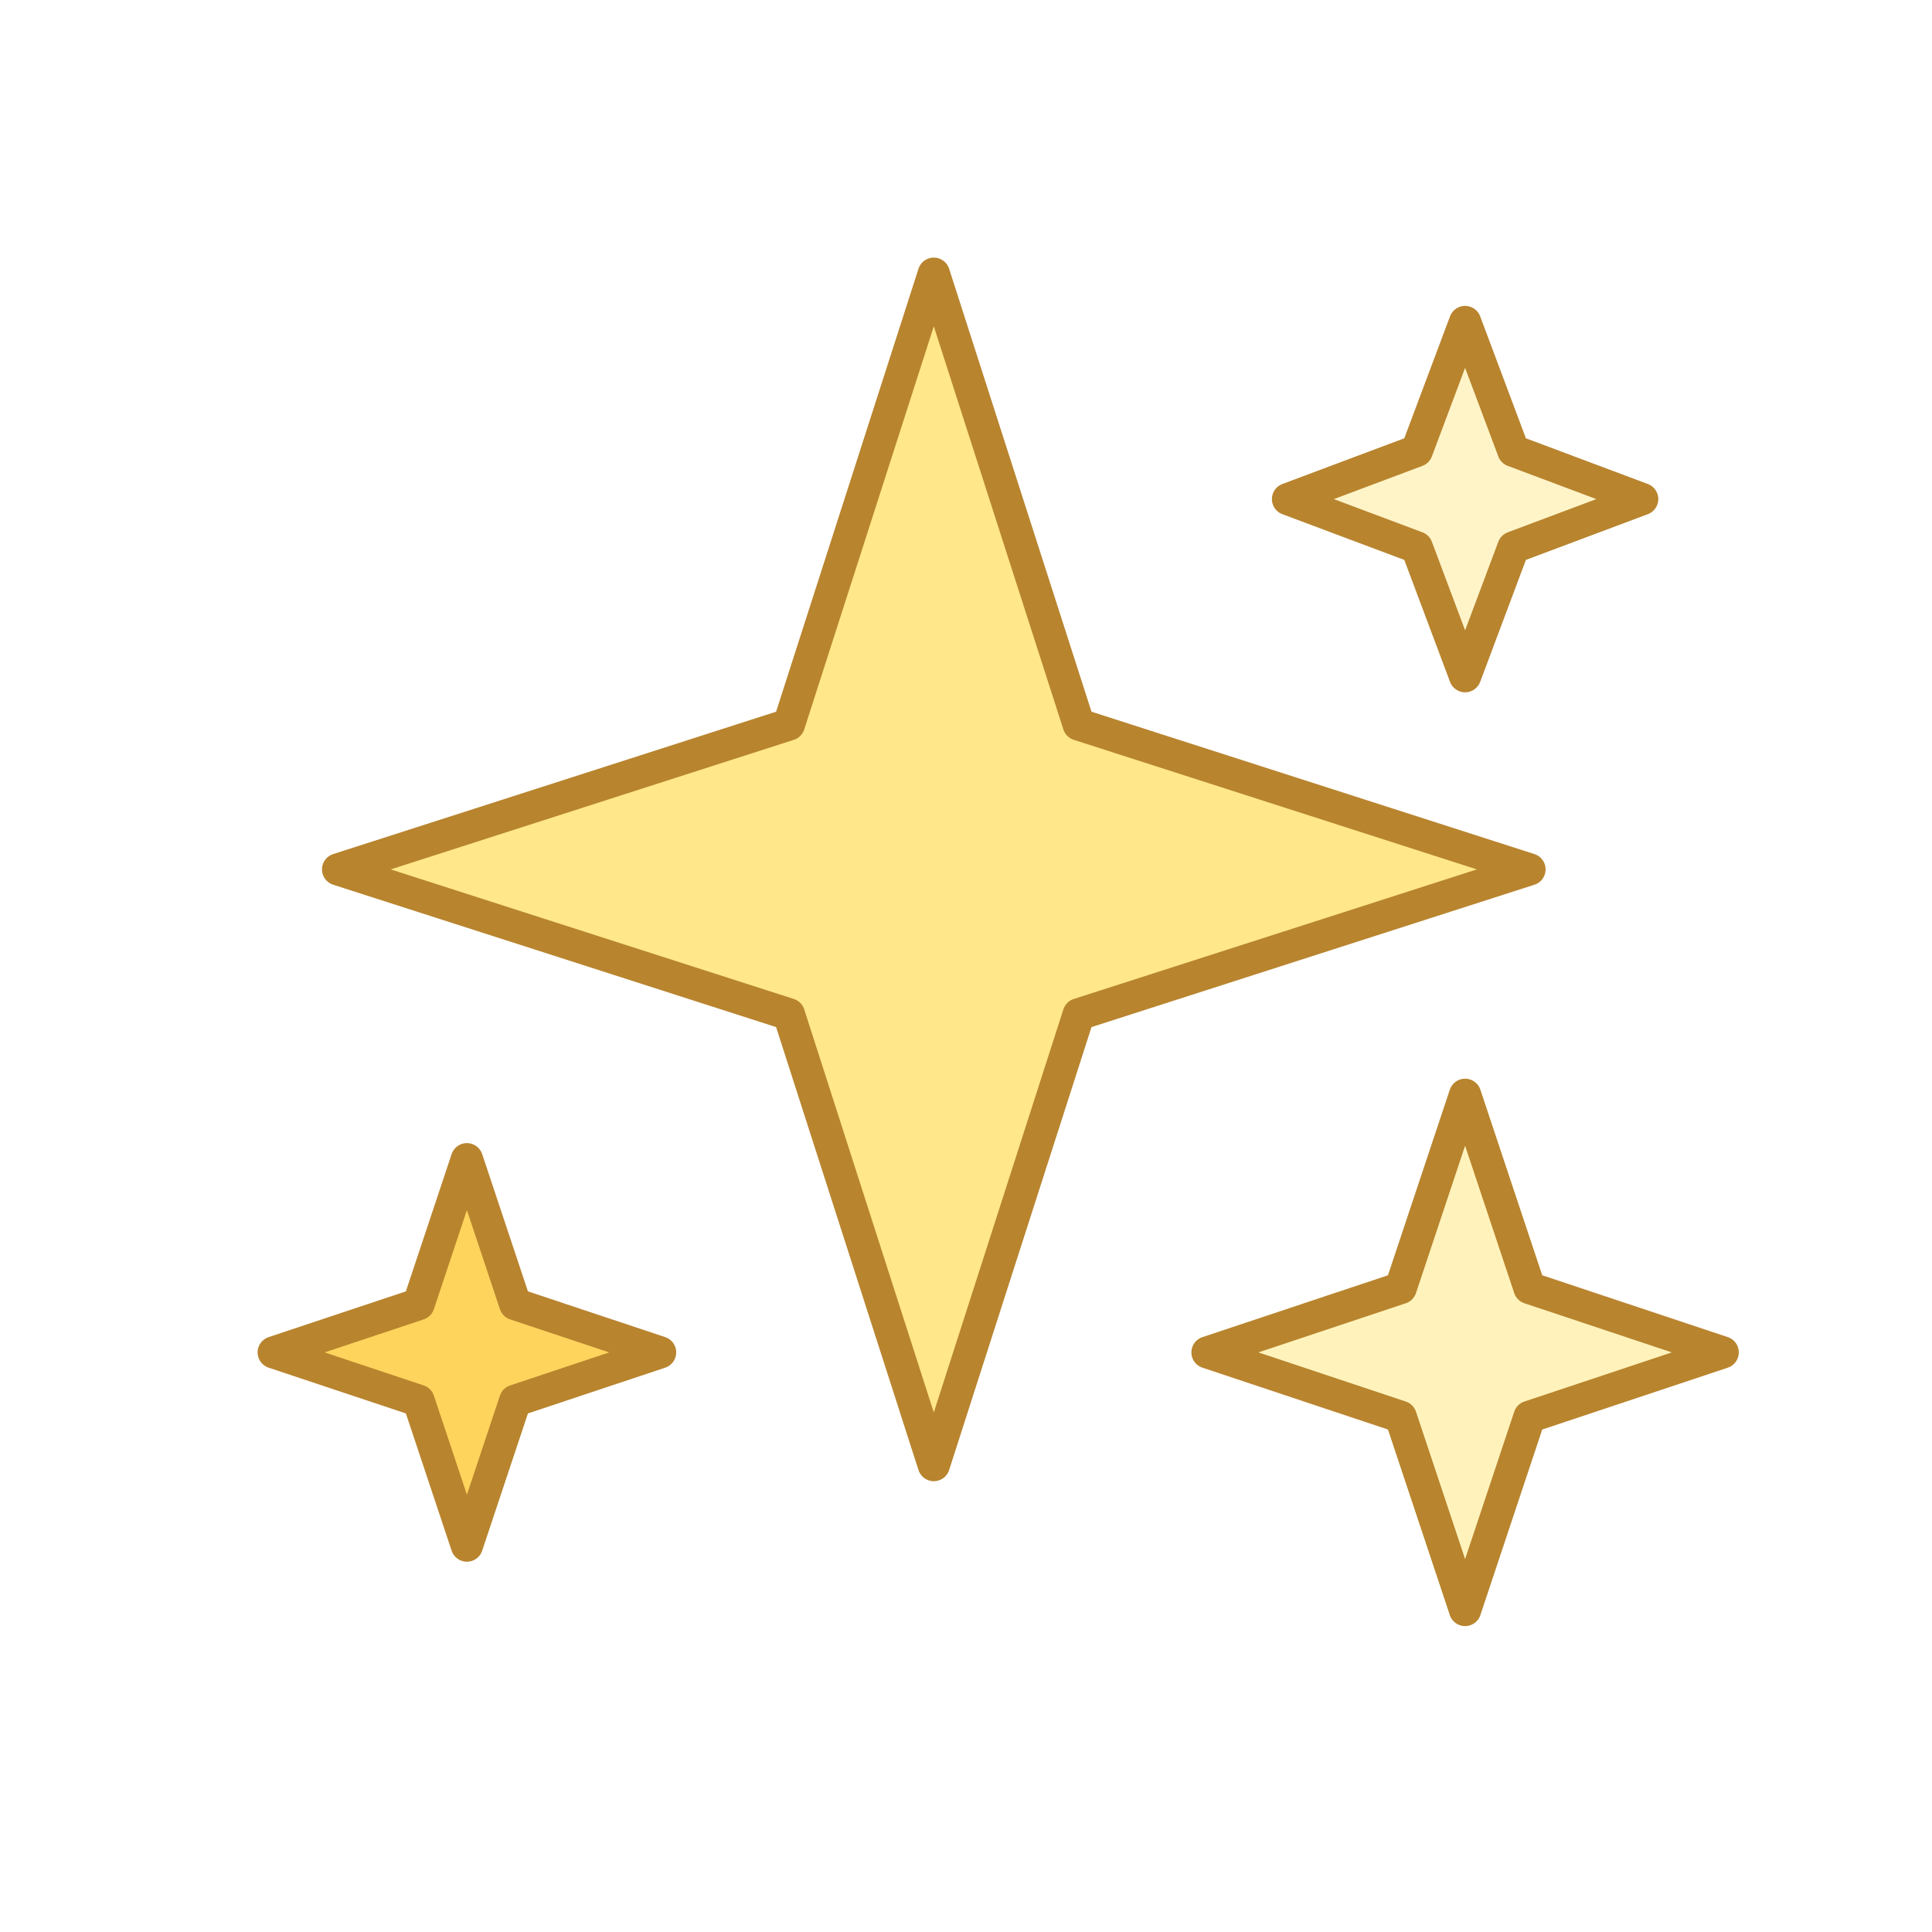
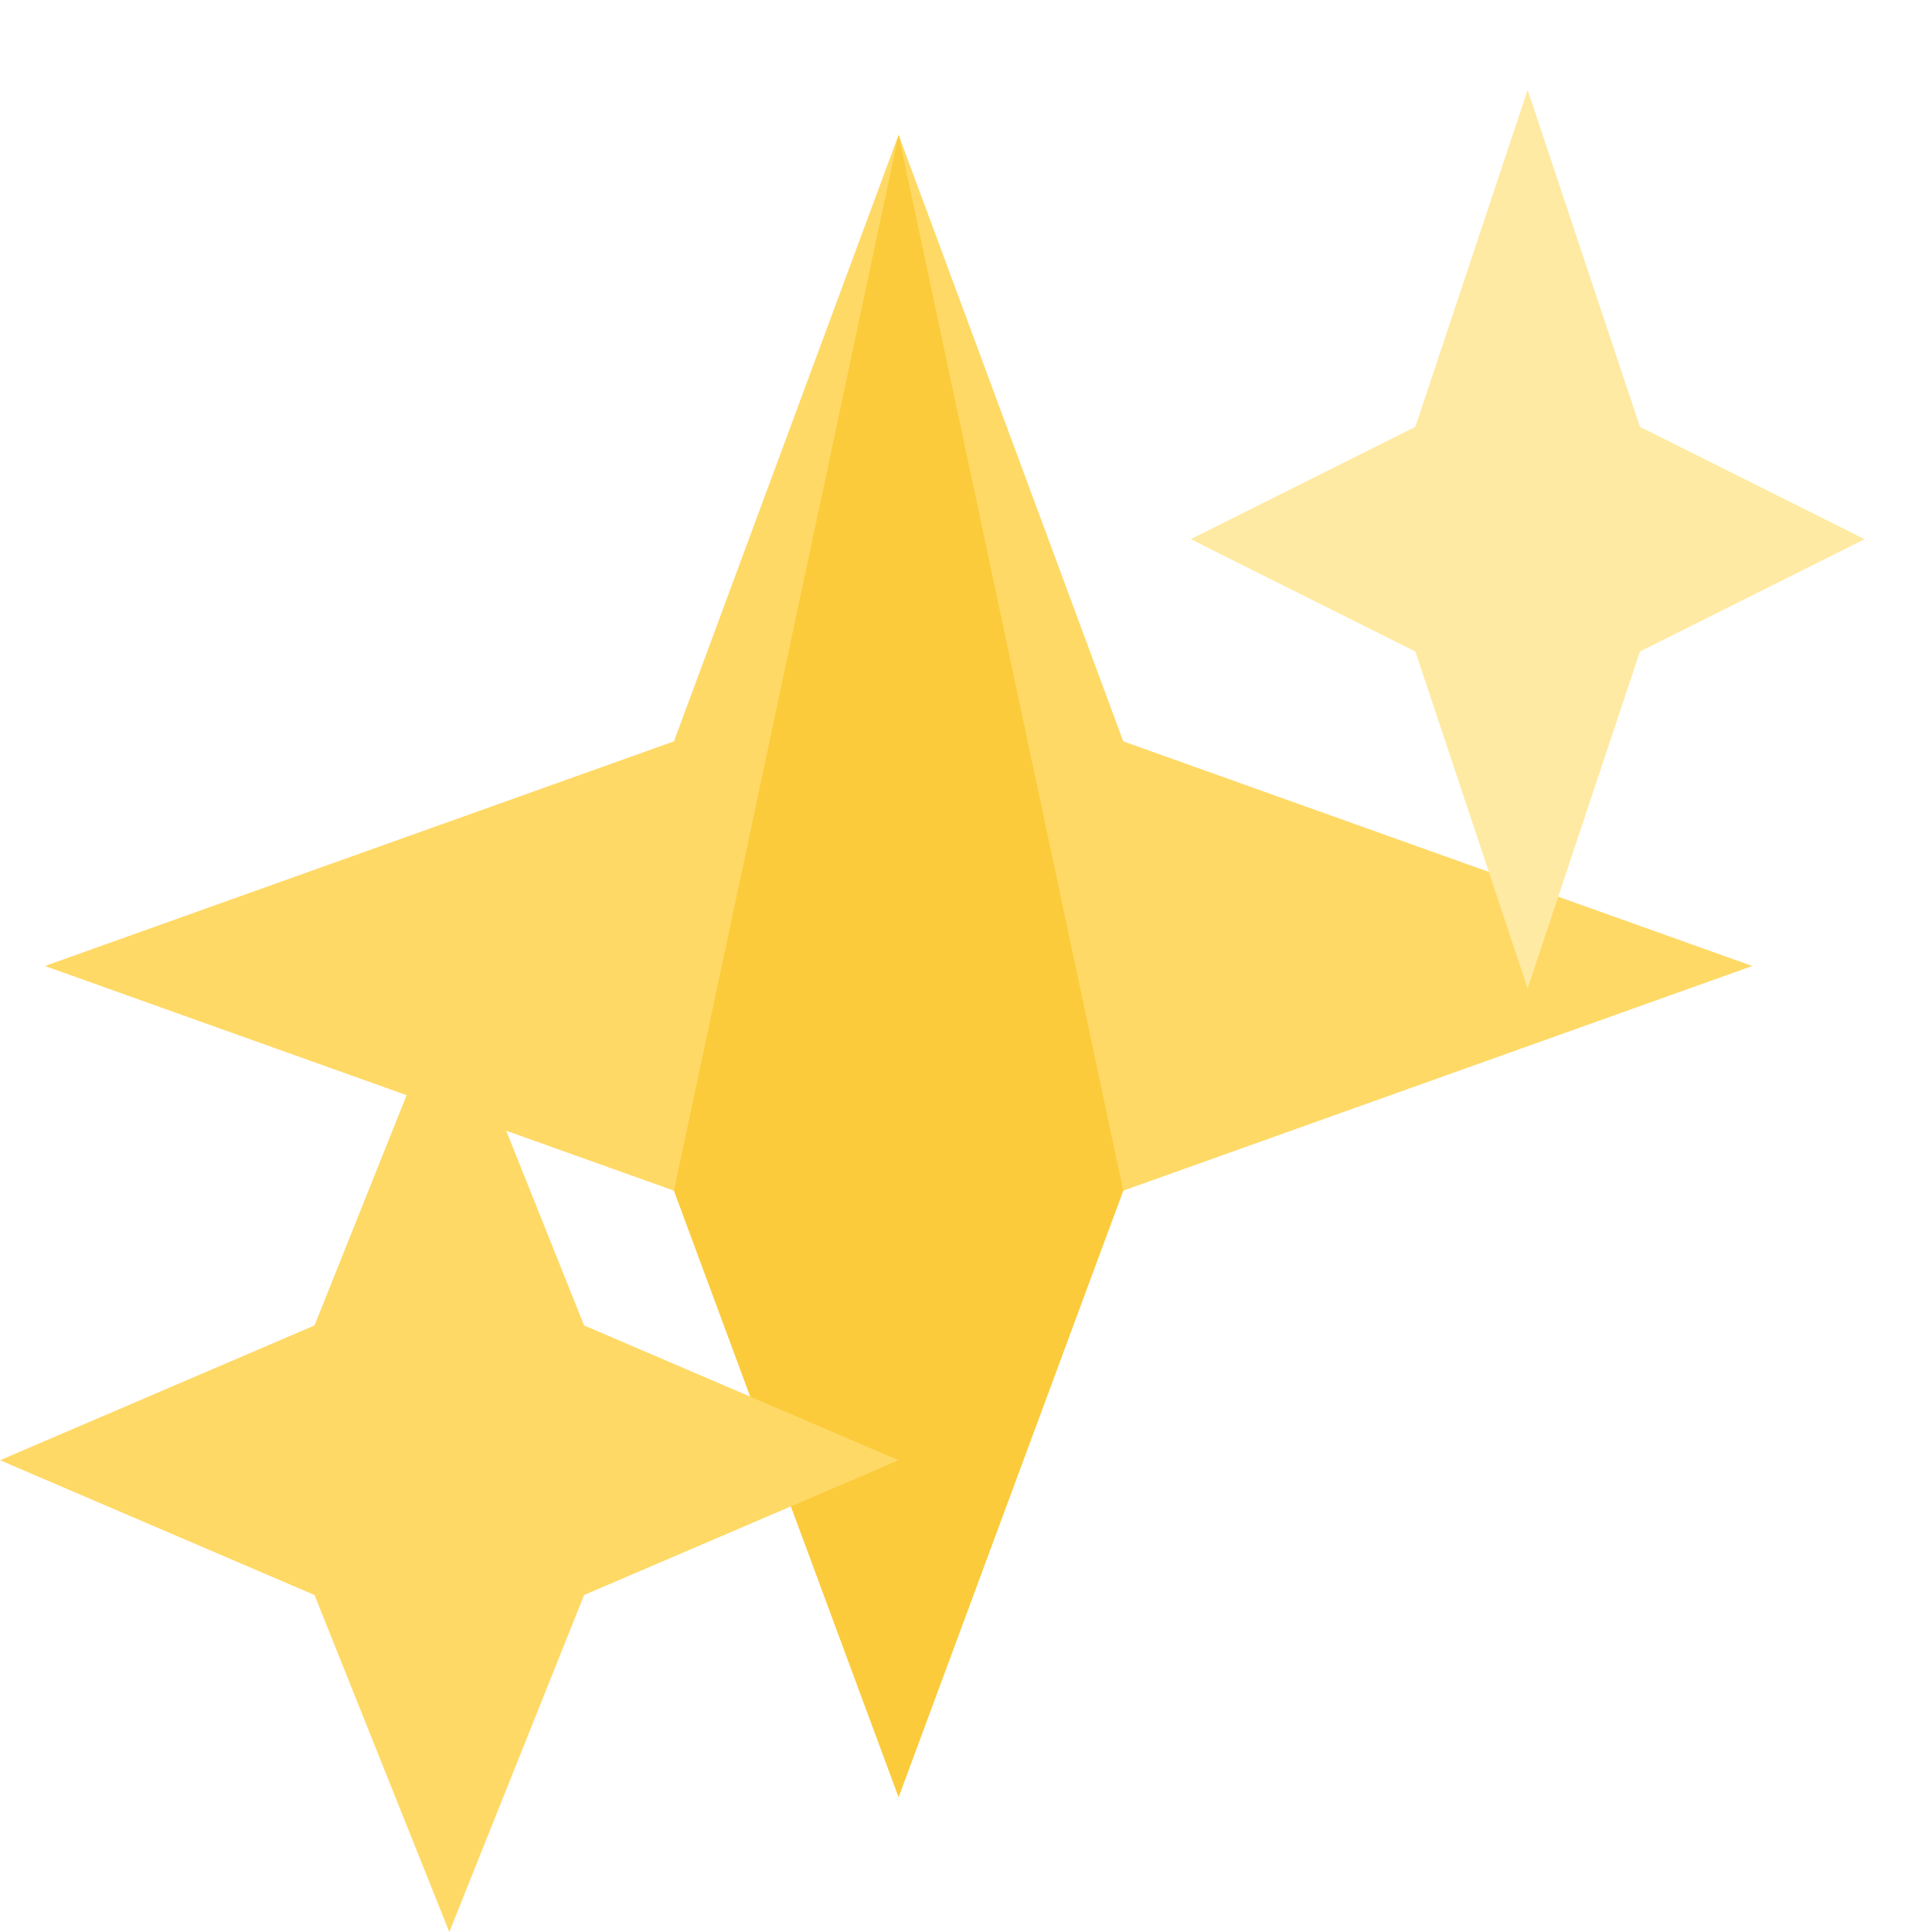
- <svg xmlns="http://www.w3.org/2000/svg" width="100%" viewBox="0 0 120 120">
-   <g stroke="#b8842e" stroke-width="2" stroke-linejoin="round">
-     <path d="M58 17l9 28 28 9-28 9-9 28-9-28-28-9 28-9Z" fill="#ffe78a" />
-     <path d="M91 68l4 12 12 4-12 4-4 12-4-12-12-4 12-4Z" fill="#fff3bb" />
-     <path d="M29 72l3 9 9 3-9 3-3 9-3-9-9-3 9-3Z" fill="#ffd45d" />
-     <path d="M91 20l3 8 8 3-8 3-3 8-3-8-8-3 8-3Z" fill="#fff4c8" />
-   </g>
+ <svg xmlns="http://www.w3.org/2000/svg" width="86" height="86" viewBox="0 0 86 86">
+   <path d="M40 6L50 33L78 43L50 53L40 80L30 53L2 43L30 33Z" fill="#ffd966" />
+   <path d="M40 6L50 53L40 80L30 53Z" fill="#f5b800" opacity="0.42" />
+   <path d="M68 4L73 19L83 24L73 29L68 44L63 29L53 24L63 19Z" fill="#ffeaa3" />
+   <path d="M16 52L22 67L36 73L22 79L16 94L10 79L-4 73L10 67Z" fill="#ffd966" transform="translate(4 -8)" />
</svg>
